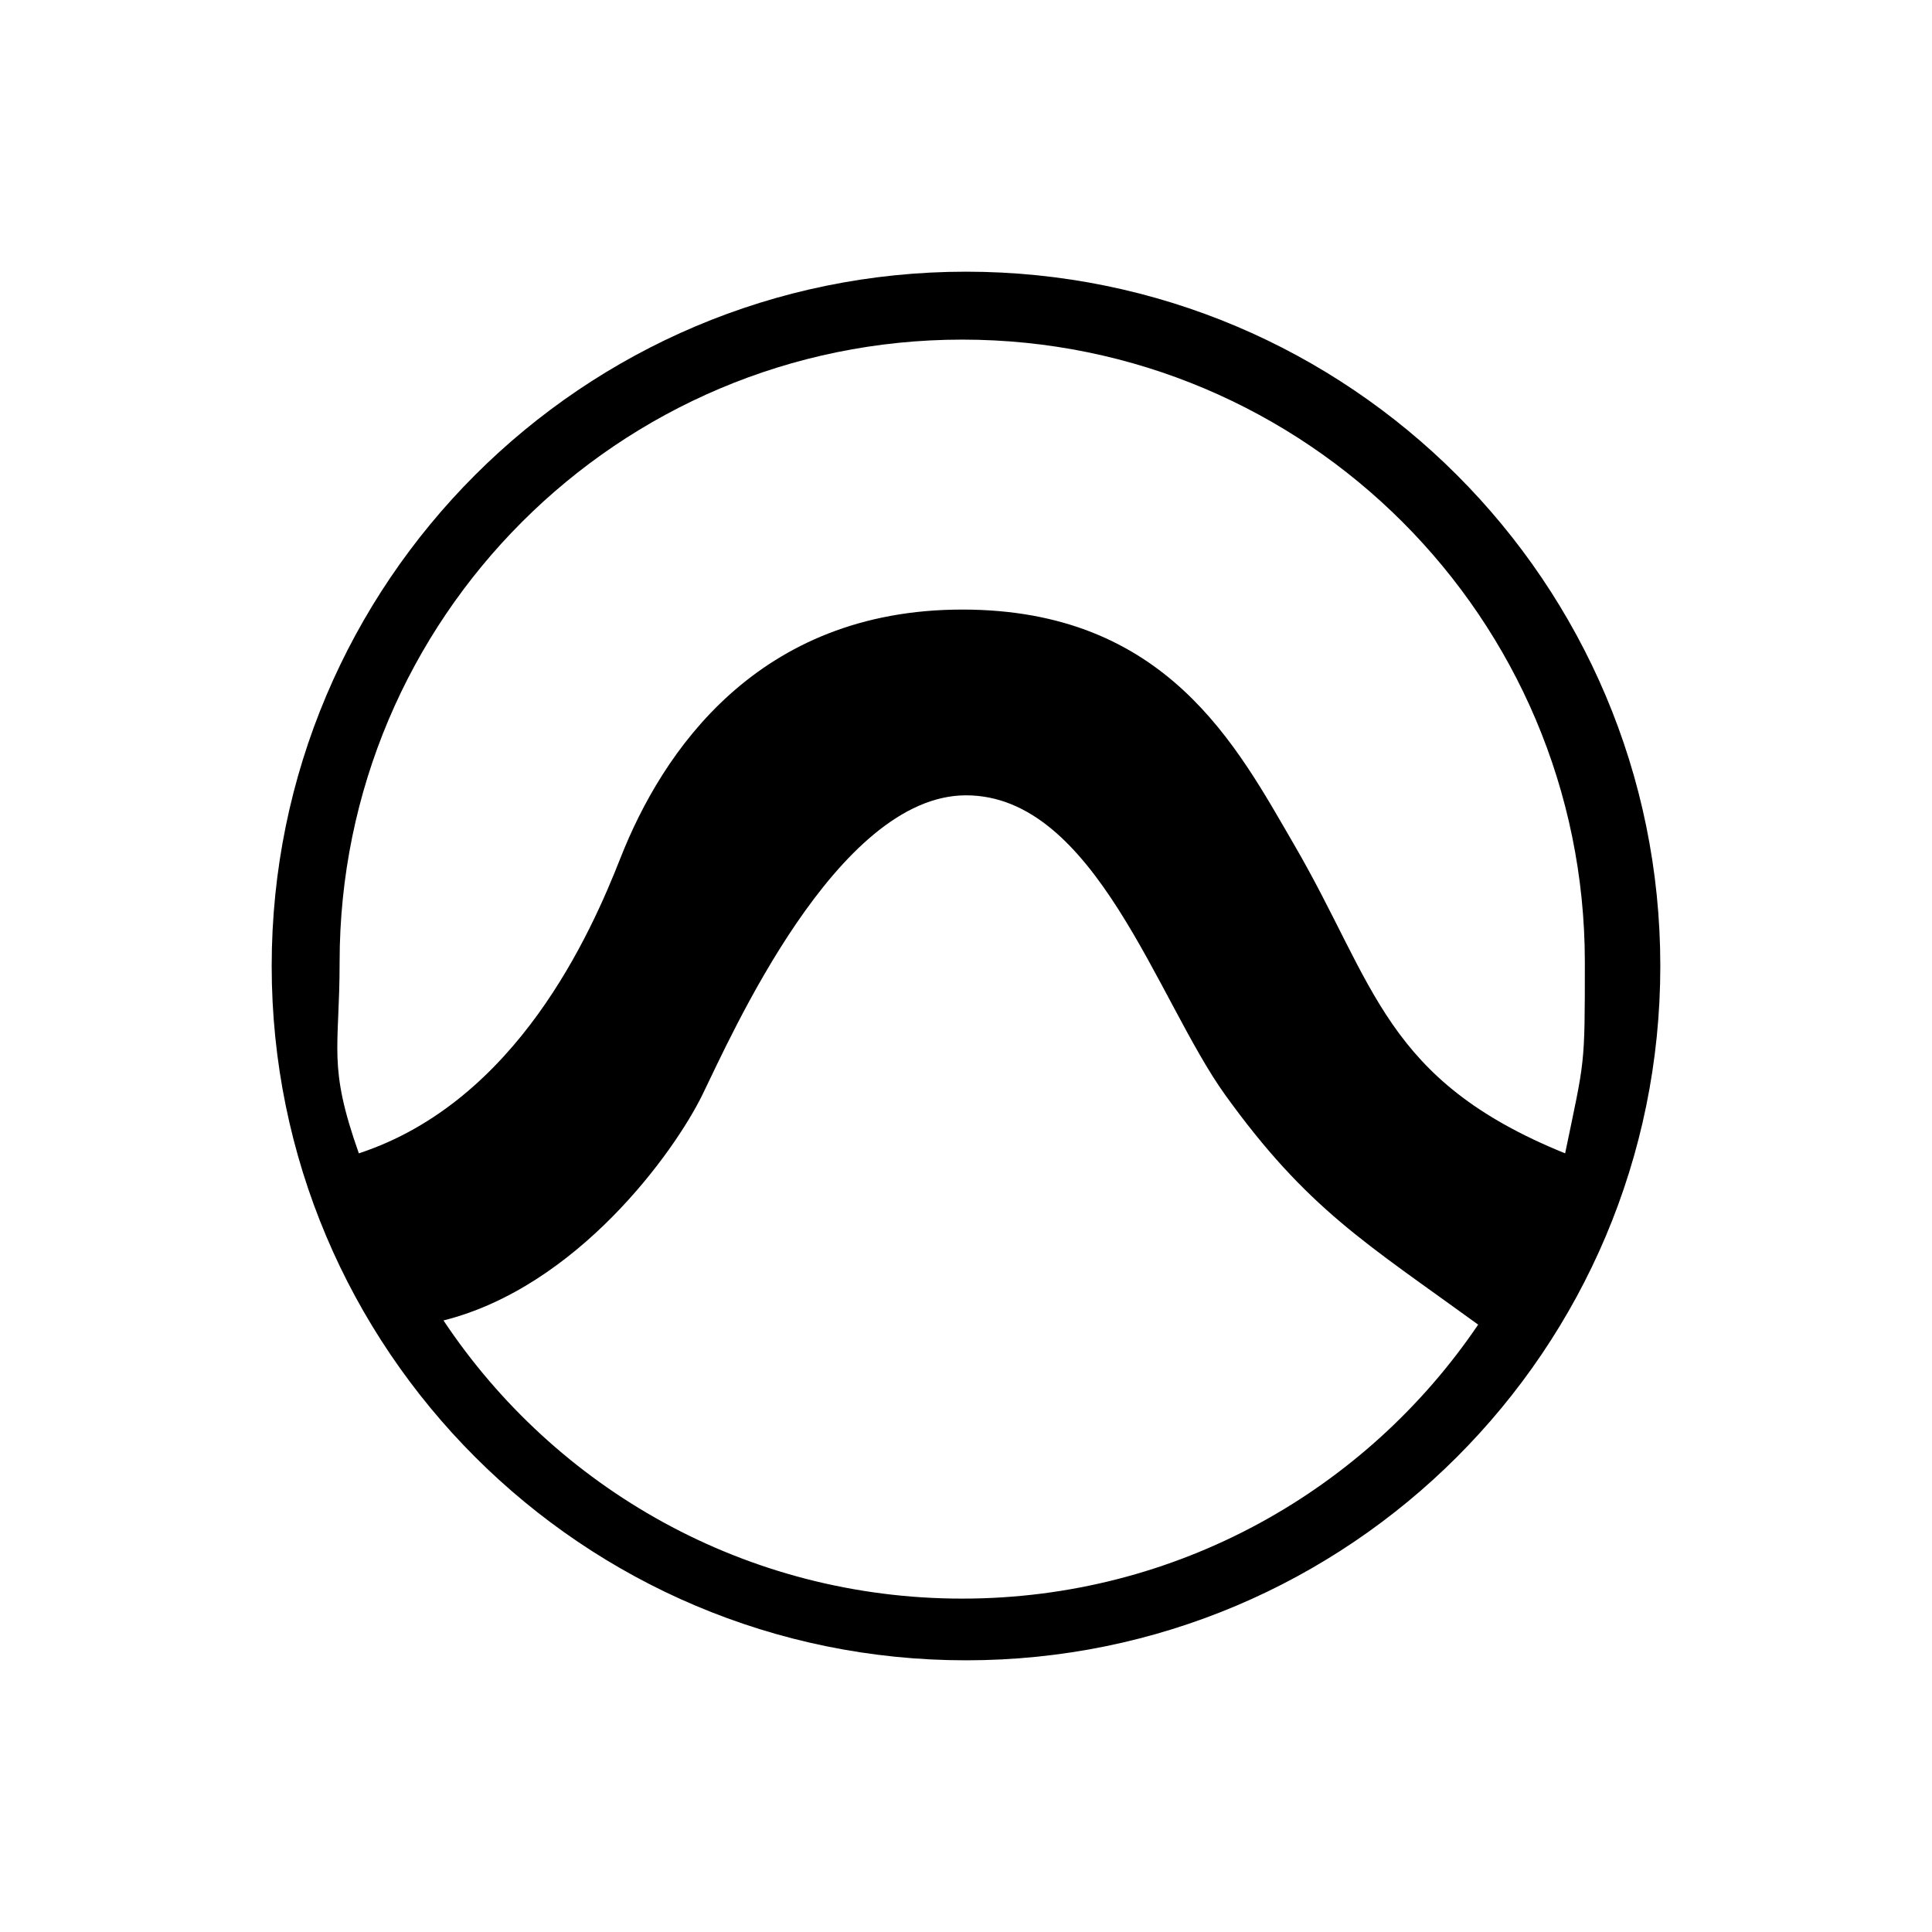
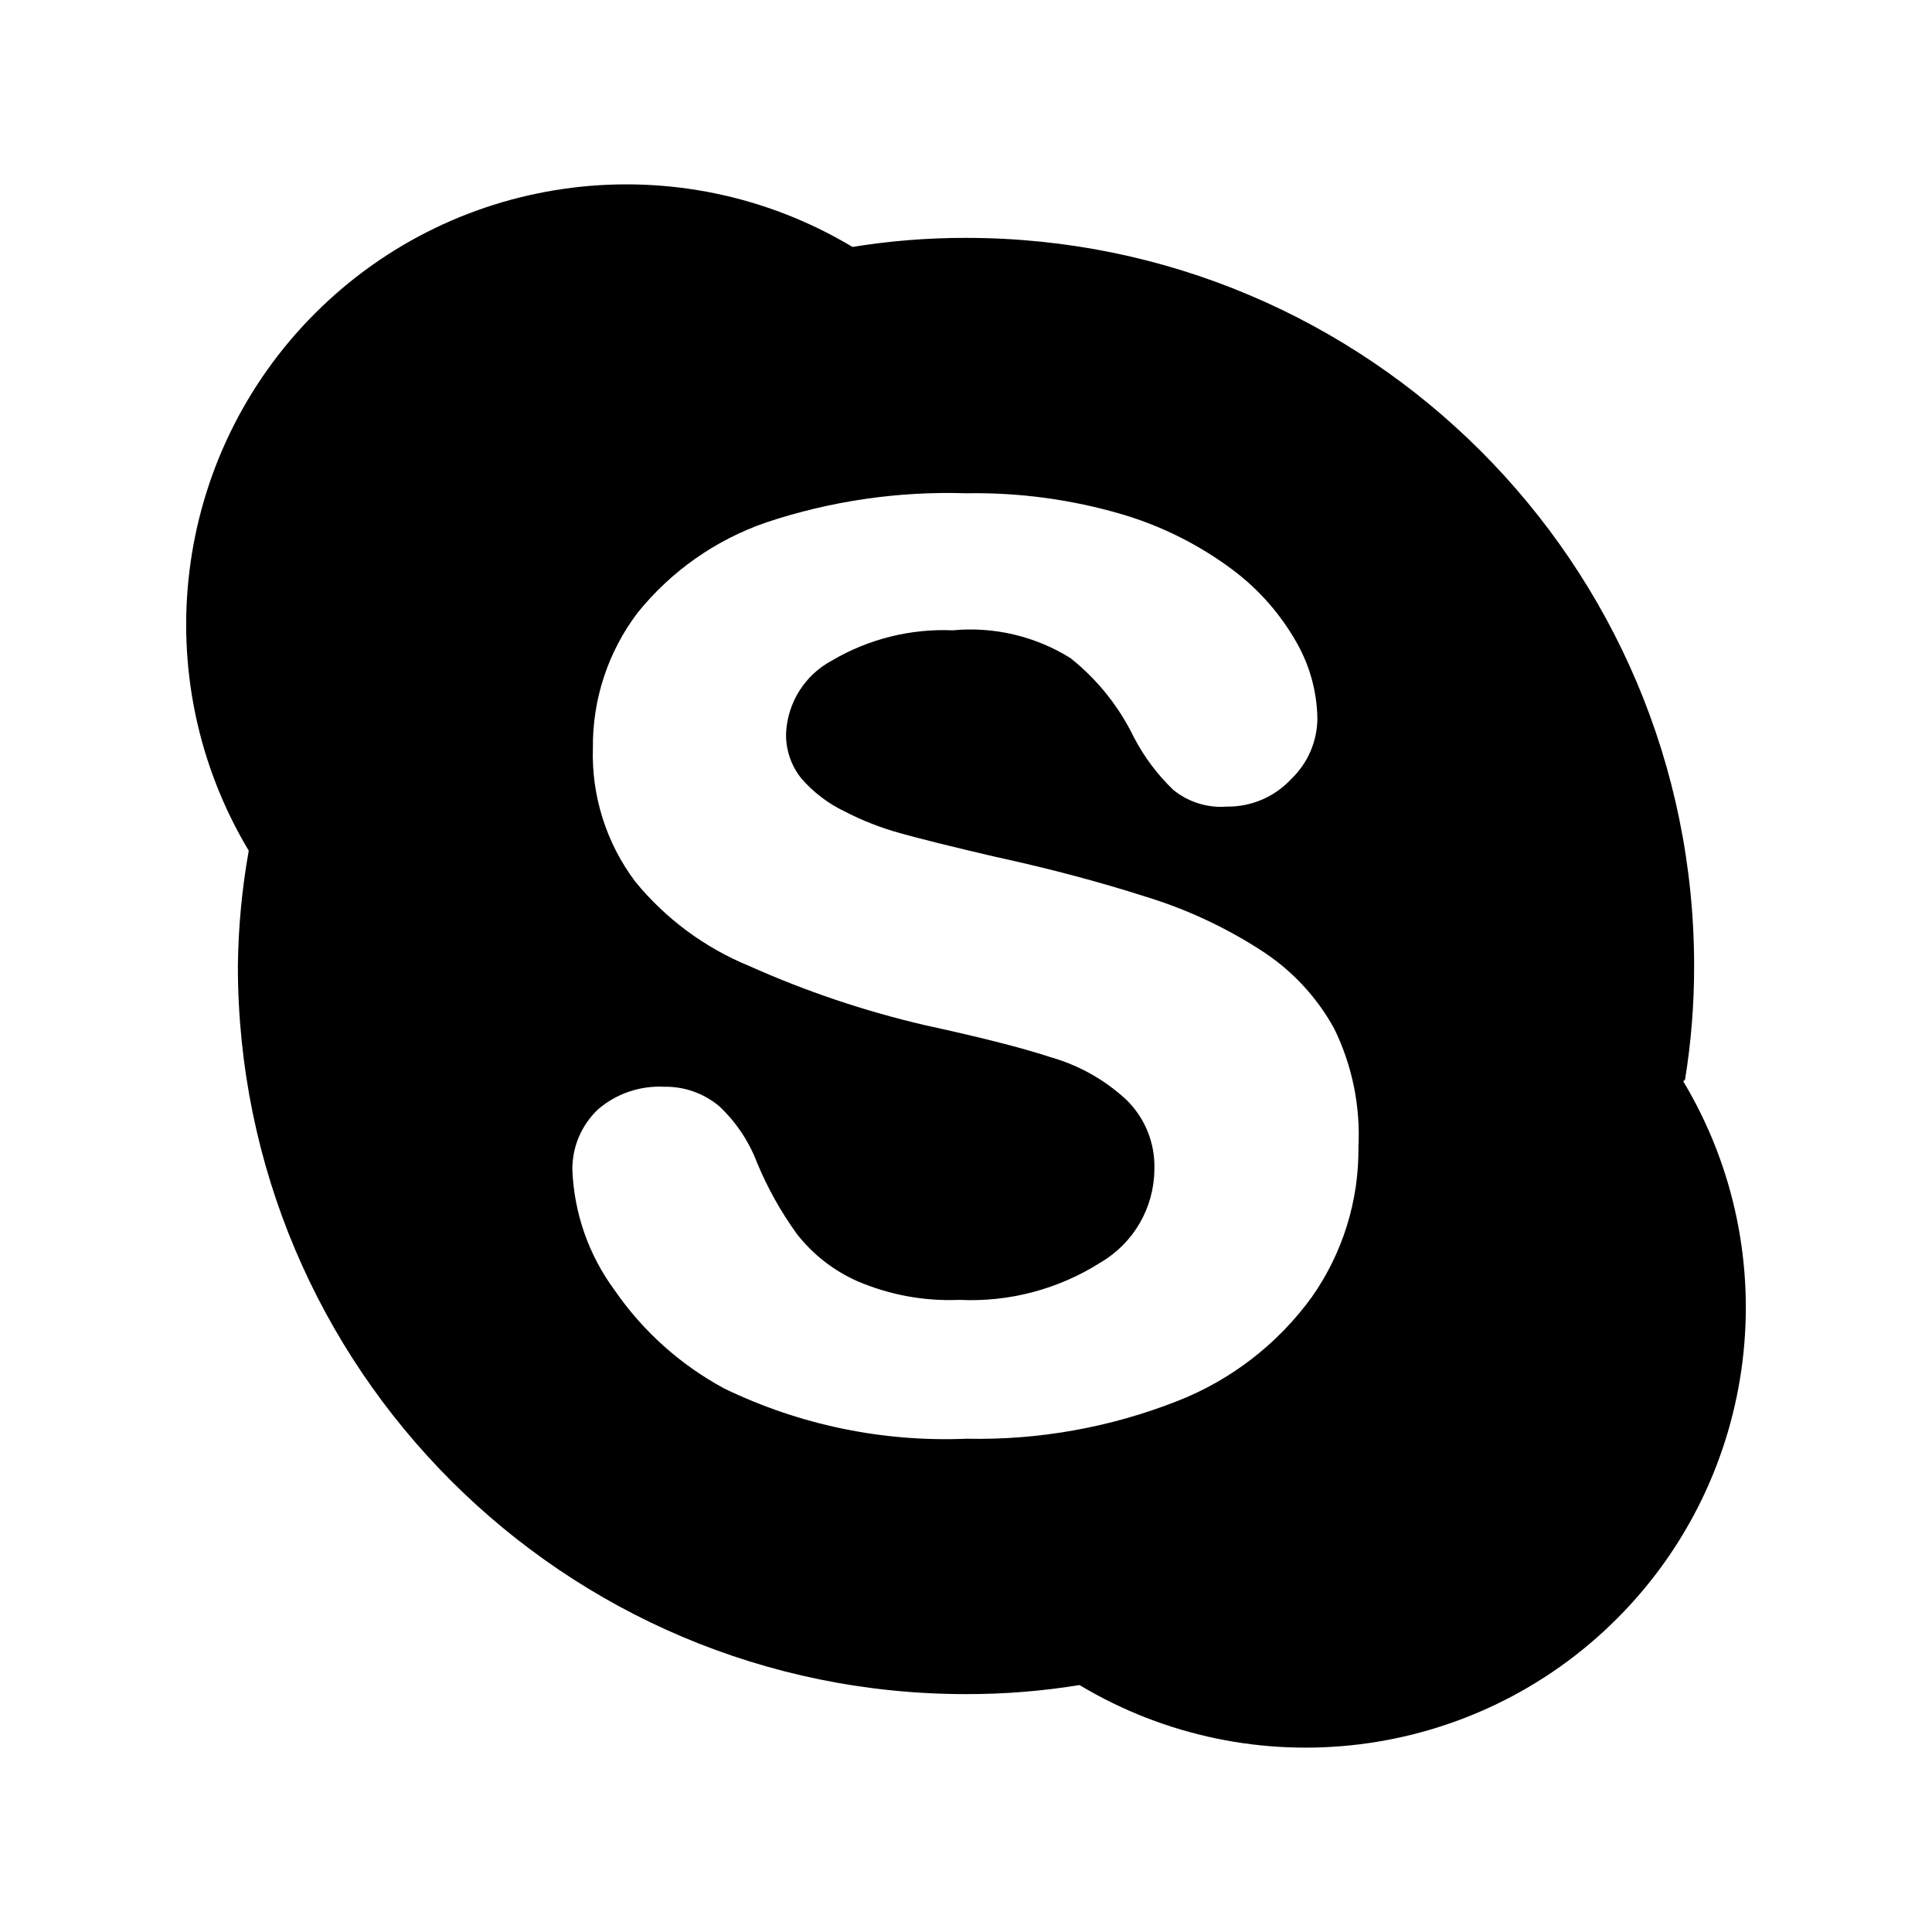
- <svg xmlns="http://www.w3.org/2000/svg" fill="currentColor" viewBox="0 0 256 256">
-   <path d="M128 220c-50.81 0-92-41.19-92-92s41.19-92 92-92 92 41.19 92 92-41.19 92-92 92zm-.5-139.23c27.094 0 36.41 18.143 43.998 31.187 10.798 18.56 11.931 31.154 35.889 40.868C210 140.22 210 141.57 210 127.5c0-45.563-36.937-82.5-82.5-82.5S45 81.937 45 127.5c0 11.61-1.603 13.593 2.549 25.325 20.955-6.887 30.758-29.192 34.67-39.144 5.526-14.056 18.187-32.91 45.281-32.91zm.5 24.615c-17.128 0-31.173 32.022-34.929 39.68-3.756 7.659-16.584 25.445-34.306 29.902 14.782 22.217 40.049 36.858 68.735 36.858 28.448 0 53.532-14.398 68.364-36.305-14.832-10.778-22.641-15.315-33.531-30.455-8.994-12.504-17.205-39.68-34.333-39.68z" fill-rule="evenodd" />
+ <svg xmlns="http://www.w3.org/2000/svg" fill="currentColor" viewBox="0 0 32 32" id="icon">
+   <defs>
+     <style>.cls-1{fill:none;}</style>
+   </defs>
+   <path d="M27.91,17.88A11.63,11.63,0,0,0,28.06,16,12.06,12.06,0,0,0,16,3.94a11.63,11.63,0,0,0-1.88.15,7.29,7.29,0,0,0-10,10A11.63,11.63,0,0,0,3.94,16,12.06,12.06,0,0,0,16,28.06a11.63,11.63,0,0,0,1.88-.15,7.29,7.29,0,0,0,10-10Zm-6.18,3.6a5,5,0,0,1-2.24,1.73,9,9,0,0,1-3.48.62A8.41,8.41,0,0,1,12,23a5.2,5.2,0,0,1-1.82-1.63,3.59,3.59,0,0,1-.7-2,1.36,1.36,0,0,1,.43-1A1.56,1.56,0,0,1,11,18a1.38,1.38,0,0,1,.91.32,2.5,2.5,0,0,1,.63.94,5.83,5.83,0,0,0,.66,1.18,2.61,2.61,0,0,0,1,.78,3.87,3.87,0,0,0,1.69.31,4,4,0,0,0,2.34-.62,1.8,1.8,0,0,0,.89-1.53,1.54,1.54,0,0,0-.47-1.17,3.09,3.09,0,0,0-1.25-.7c-.52-.17-1.21-.34-2.08-.53A16,16,0,0,1,12.41,16a4.78,4.78,0,0,1-1.89-1.4,3.5,3.5,0,0,1-.7-2.21,3.65,3.65,0,0,1,.74-2.24,4.7,4.7,0,0,1,2.14-1.5A9.51,9.51,0,0,1,16,8.17a8.63,8.63,0,0,1,2.59.35,5.81,5.81,0,0,1,1.83.92,3.91,3.91,0,0,1,1.06,1.21,2.62,2.62,0,0,1,.34,1.25,1.4,1.4,0,0,1-.43,1,1.43,1.43,0,0,1-1.07.46,1.25,1.25,0,0,1-.89-.28,3.36,3.36,0,0,1-.65-.87,3.79,3.79,0,0,0-1.05-1.31,3.13,3.13,0,0,0-1.95-.46,3.64,3.64,0,0,0-2,.5,1.44,1.44,0,0,0-.76,1.2,1.15,1.15,0,0,0,.25.75,2.21,2.21,0,0,0,.72.55,4.74,4.74,0,0,0,.92.36c.32.09.84.22,1.57.39.92.2,1.74.42,2.49.66a7.61,7.61,0,0,1,1.9.88,3.59,3.59,0,0,1,1.23,1.31A4,4,0,0,1,22.5,19,4.24,4.24,0,0,1,21.73,21.48Z" transform="translate(0)" />
+   <rect id="_Transparent_Rectangle_" data-name="&lt;Transparent Rectangle&gt;" class="cls-1" width="32" height="32" />
</svg>
